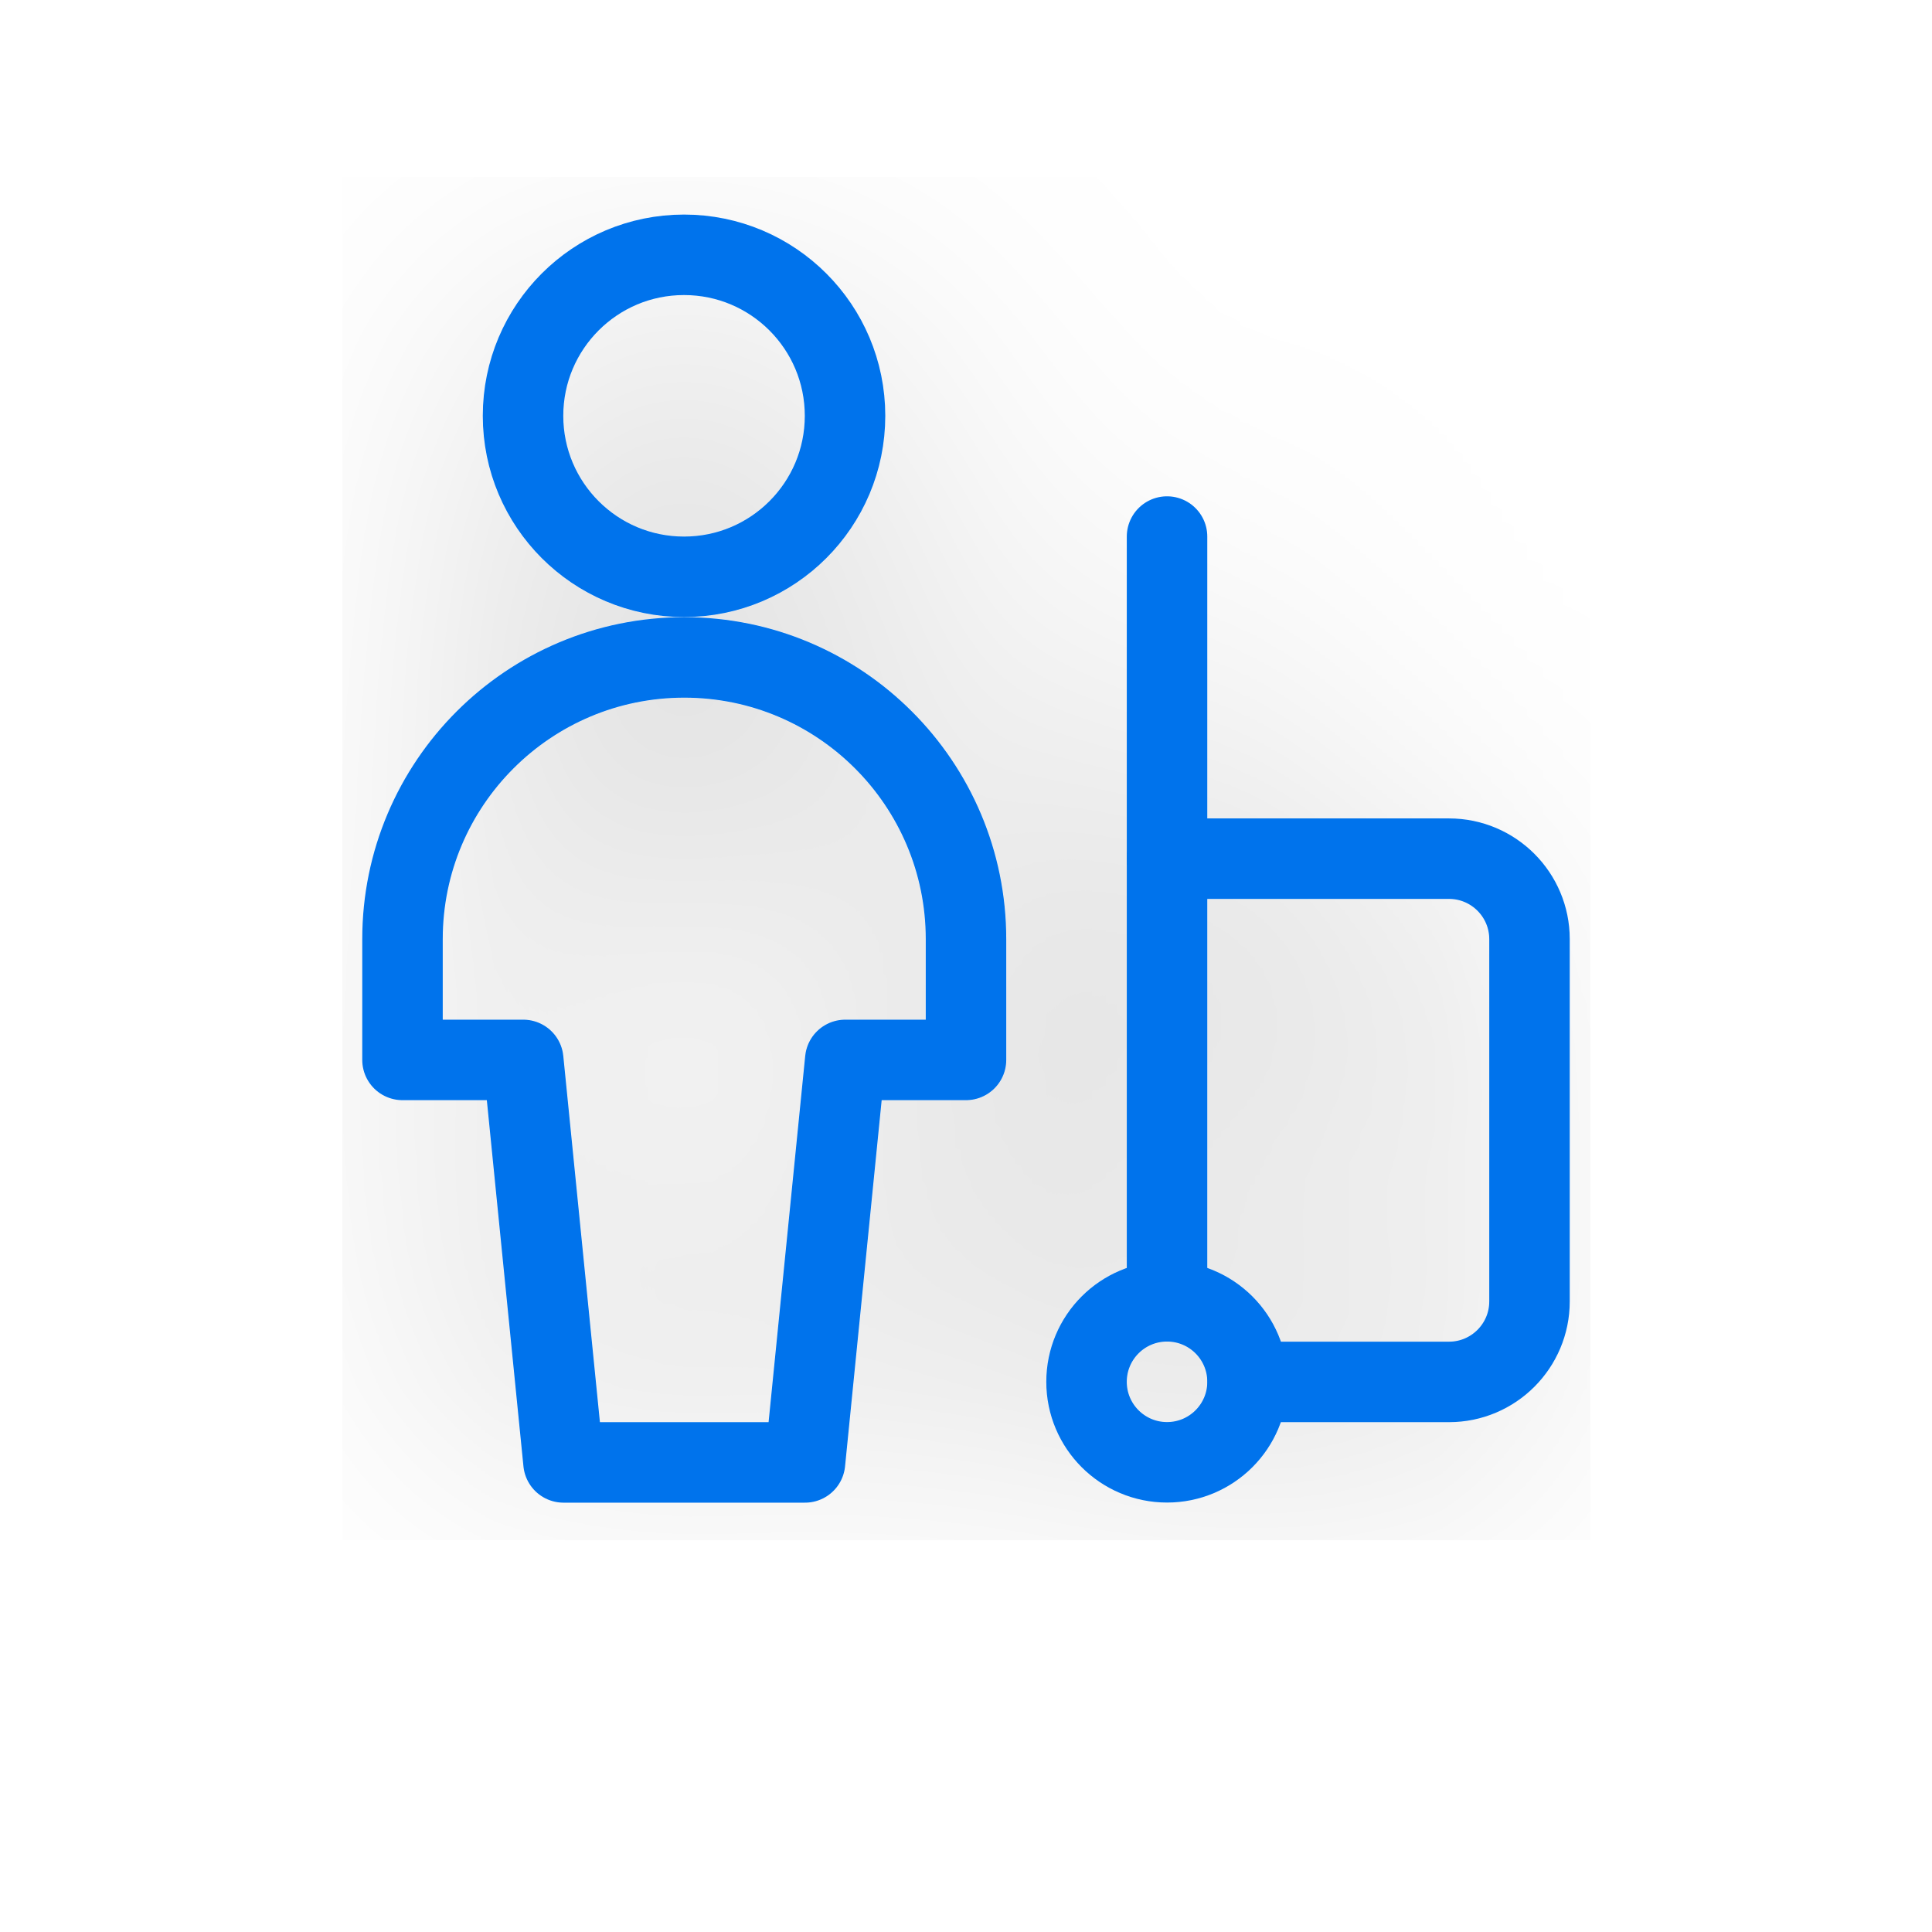
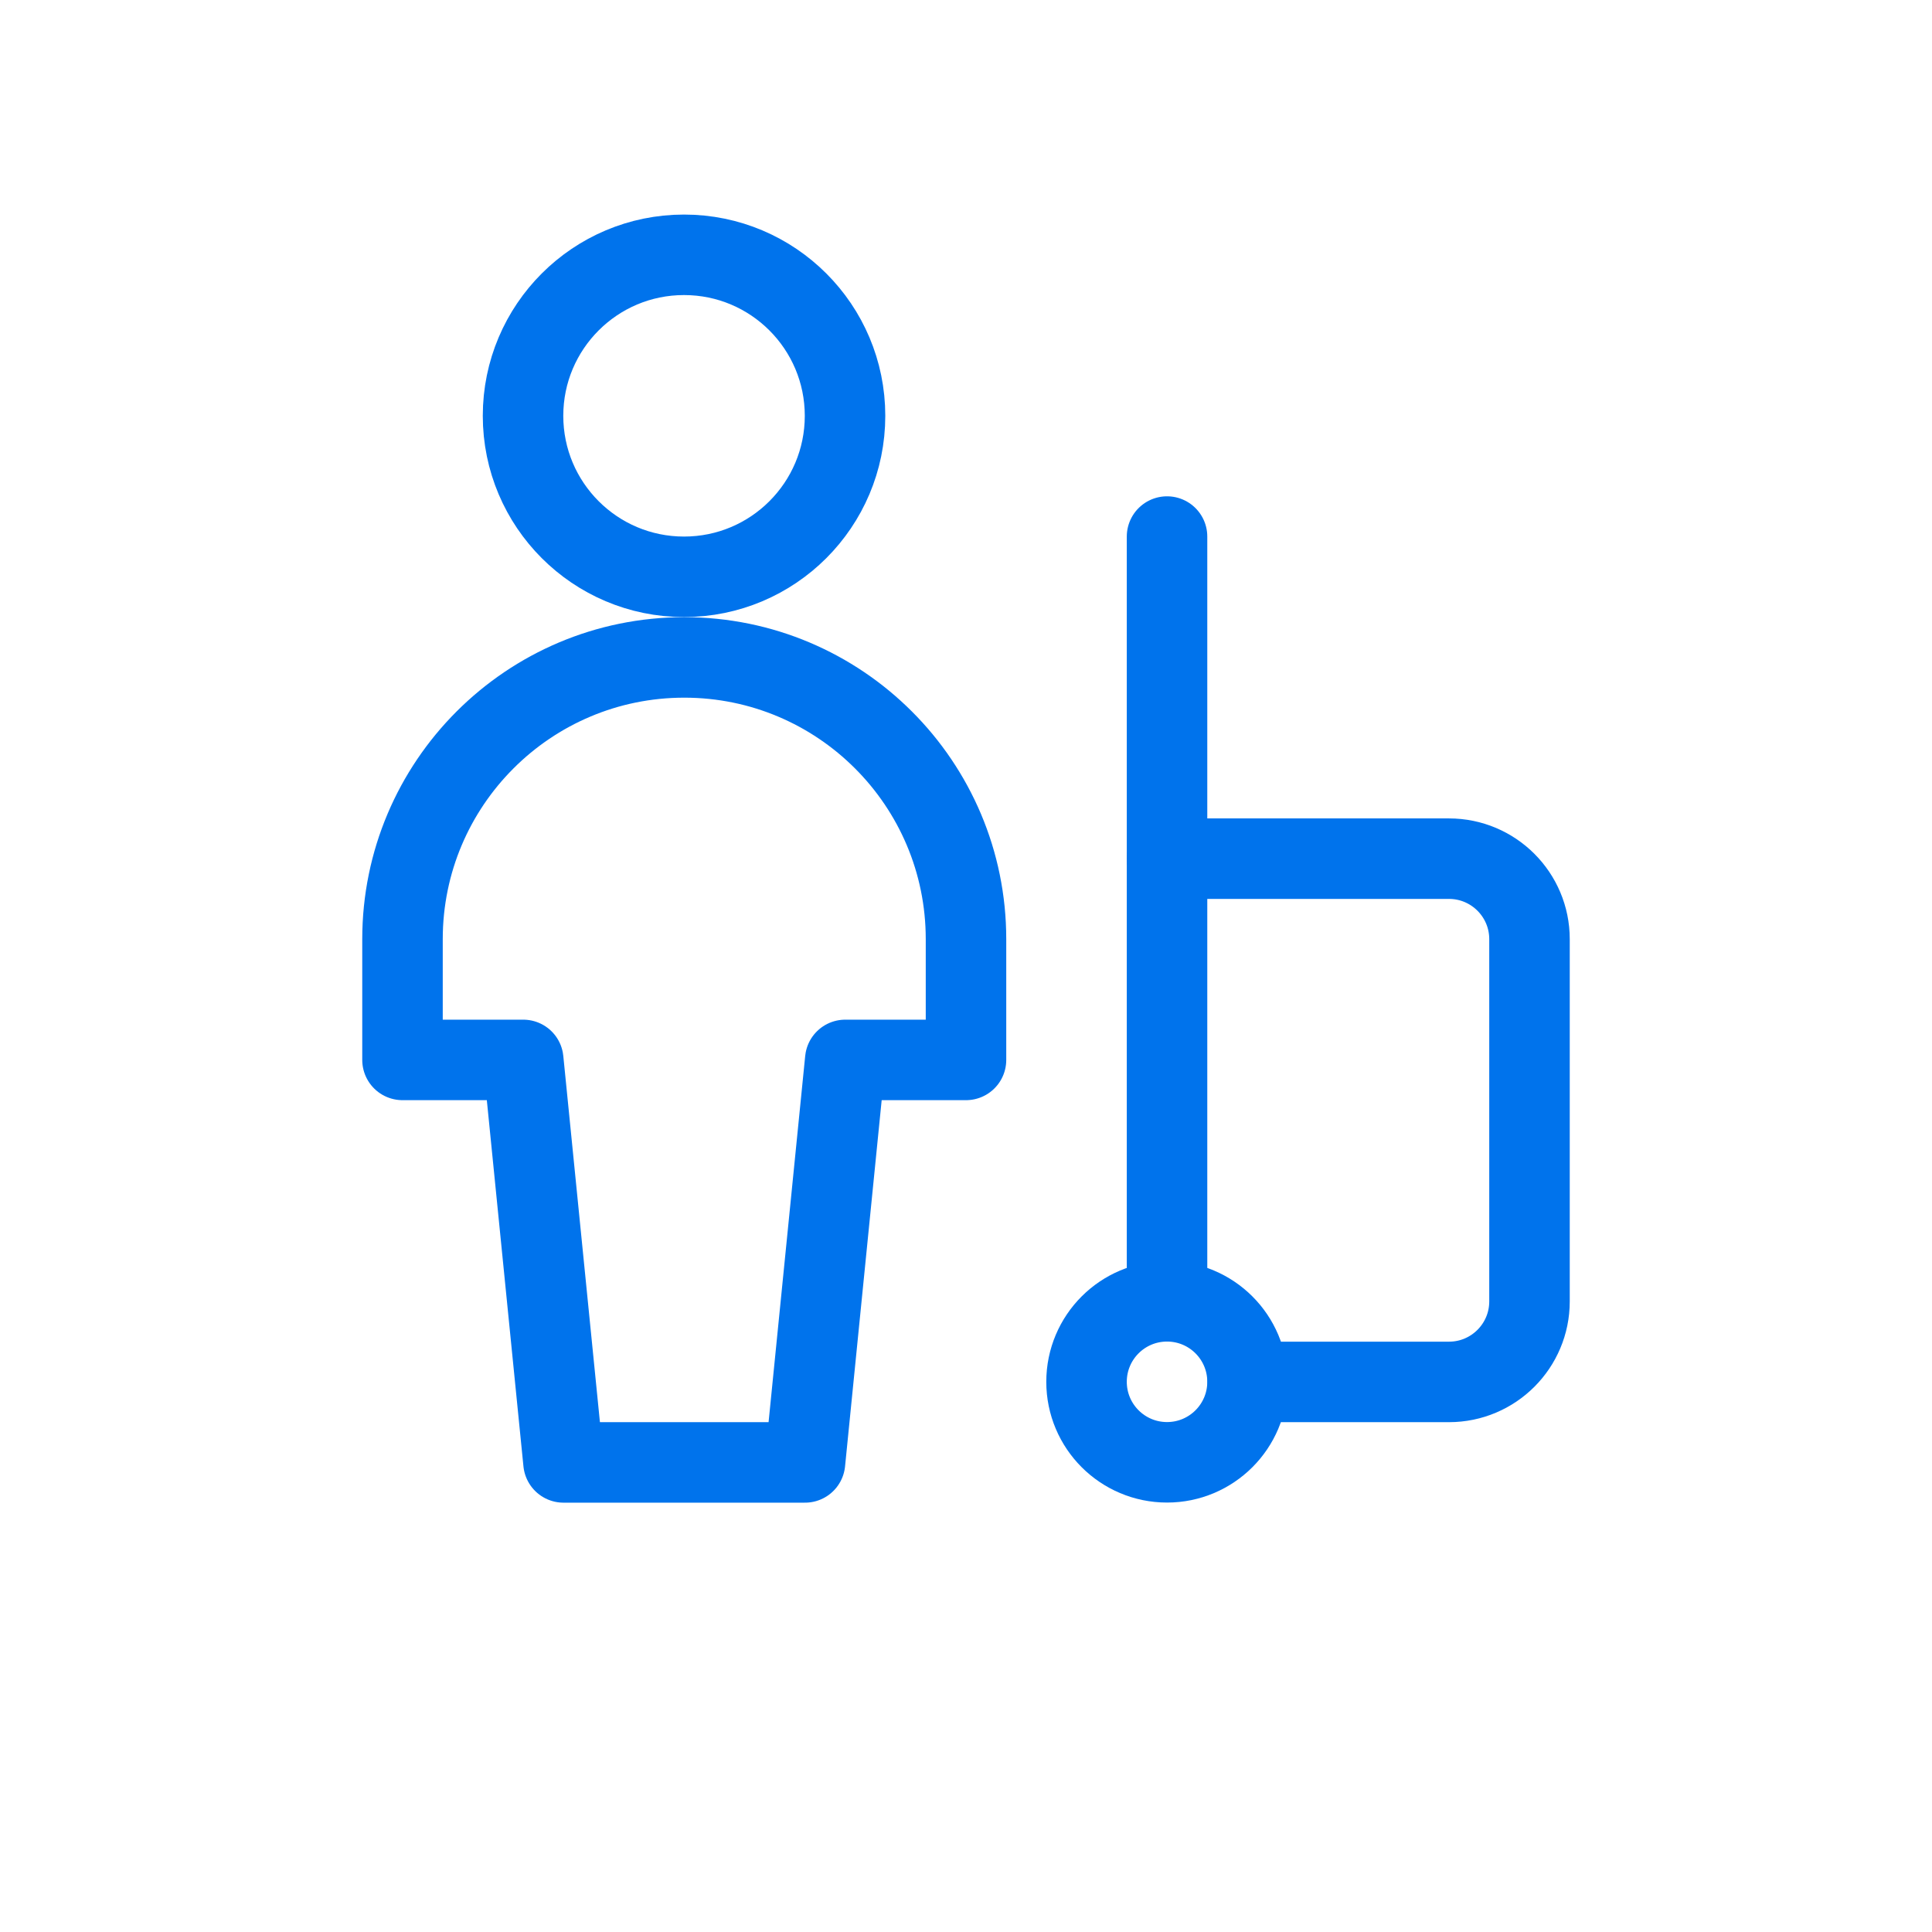
<svg xmlns="http://www.w3.org/2000/svg" width="36px" height="36px" viewBox="0 0 36 36" version="1.1">
  <defs>
    <filter x="-5.3%" y="-6.4%" width="110.7%" height="112.8%" filterUnits="objectBoundingBox" id="filter-1">
      <feOffset dx="0" dy="2" in="SourceAlpha" result="shadowOffsetOuter1" />
      <feGaussianBlur stdDeviation="3" in="shadowOffsetOuter1" result="shadowBlurOuter1" />
-       <feColorMatrix values="0 0 0 0 0   0 0 0 0 0   0 0 0 0 0  0 0 0 0.25 0" type="matrix" in="shadowBlurOuter1" result="shadowMatrixOuter1" />
+       <feColorMatrix values="0 0 0 0 0   0 0 0 0 0   0 0 0 0 0  0 0 0 0 0" type="matrix" in="shadowBlurOuter1" result="shadowMatrixOuter1" />
      <feMerge>
        <feMergeNode in="shadowMatrixOuter1" />
        <feMergeNode in="SourceGraphic" />
      </feMerge>
    </filter>
  </defs>
  <g id="01-Public" stroke="none" stroke-width="1" fill="none" fill-rule="evenodd" stroke-linecap="round" stroke-linejoin="round">
    <g id="D-01-00-SA_Home-page" transform="translate(-743, -1376)" stroke="#0073EC" stroke-width="1.5">
      <g id="Info-for-travellers" transform="translate(0, 1215)">
        <g id="Corousel-02-Copy" transform="translate(97, 145)">
          <g id="Tiles-/-Application-/-Default-Copy-2" transform="translate(630, 0)">
            <g id="Group-11-Copy-5" filter="url(#filter-1)">
              <g id="Group" transform="translate(23, 20)">
                <g id="travel-man-luggage">
                  <circle id="Oval" cx="5.746" cy="3.748" r="3" />
                  <path d="M11,13.5 C11,10.601 8.649,8.25 5.75,8.25 C2.851,8.25 0.5,10.601 0.5,13.5 L0.5,15.75 L2.75,15.75 L3.5,23.25 L8,23.25 L8.75,15.75 L11,15.75 L11,13.5 Z" id="Shape" />
                  <path d="M14.746,20.249 L14.746,12 L20,12 C20.828,12 21.5,12.672 21.5,13.5 L21.5,20.25 C21.5,21.078 20.828,21.75 20,21.75 L16.25,21.75" id="Shape" />
                  <circle id="Oval" cx="14.746" cy="21.748" r="1.5" />
                  <line x1="14.746" y1="5.998" x2="14.746" y2="11.998" id="Shape" />
                </g>
              </g>
            </g>
          </g>
        </g>
      </g>
    </g>
  </g>
</svg>
